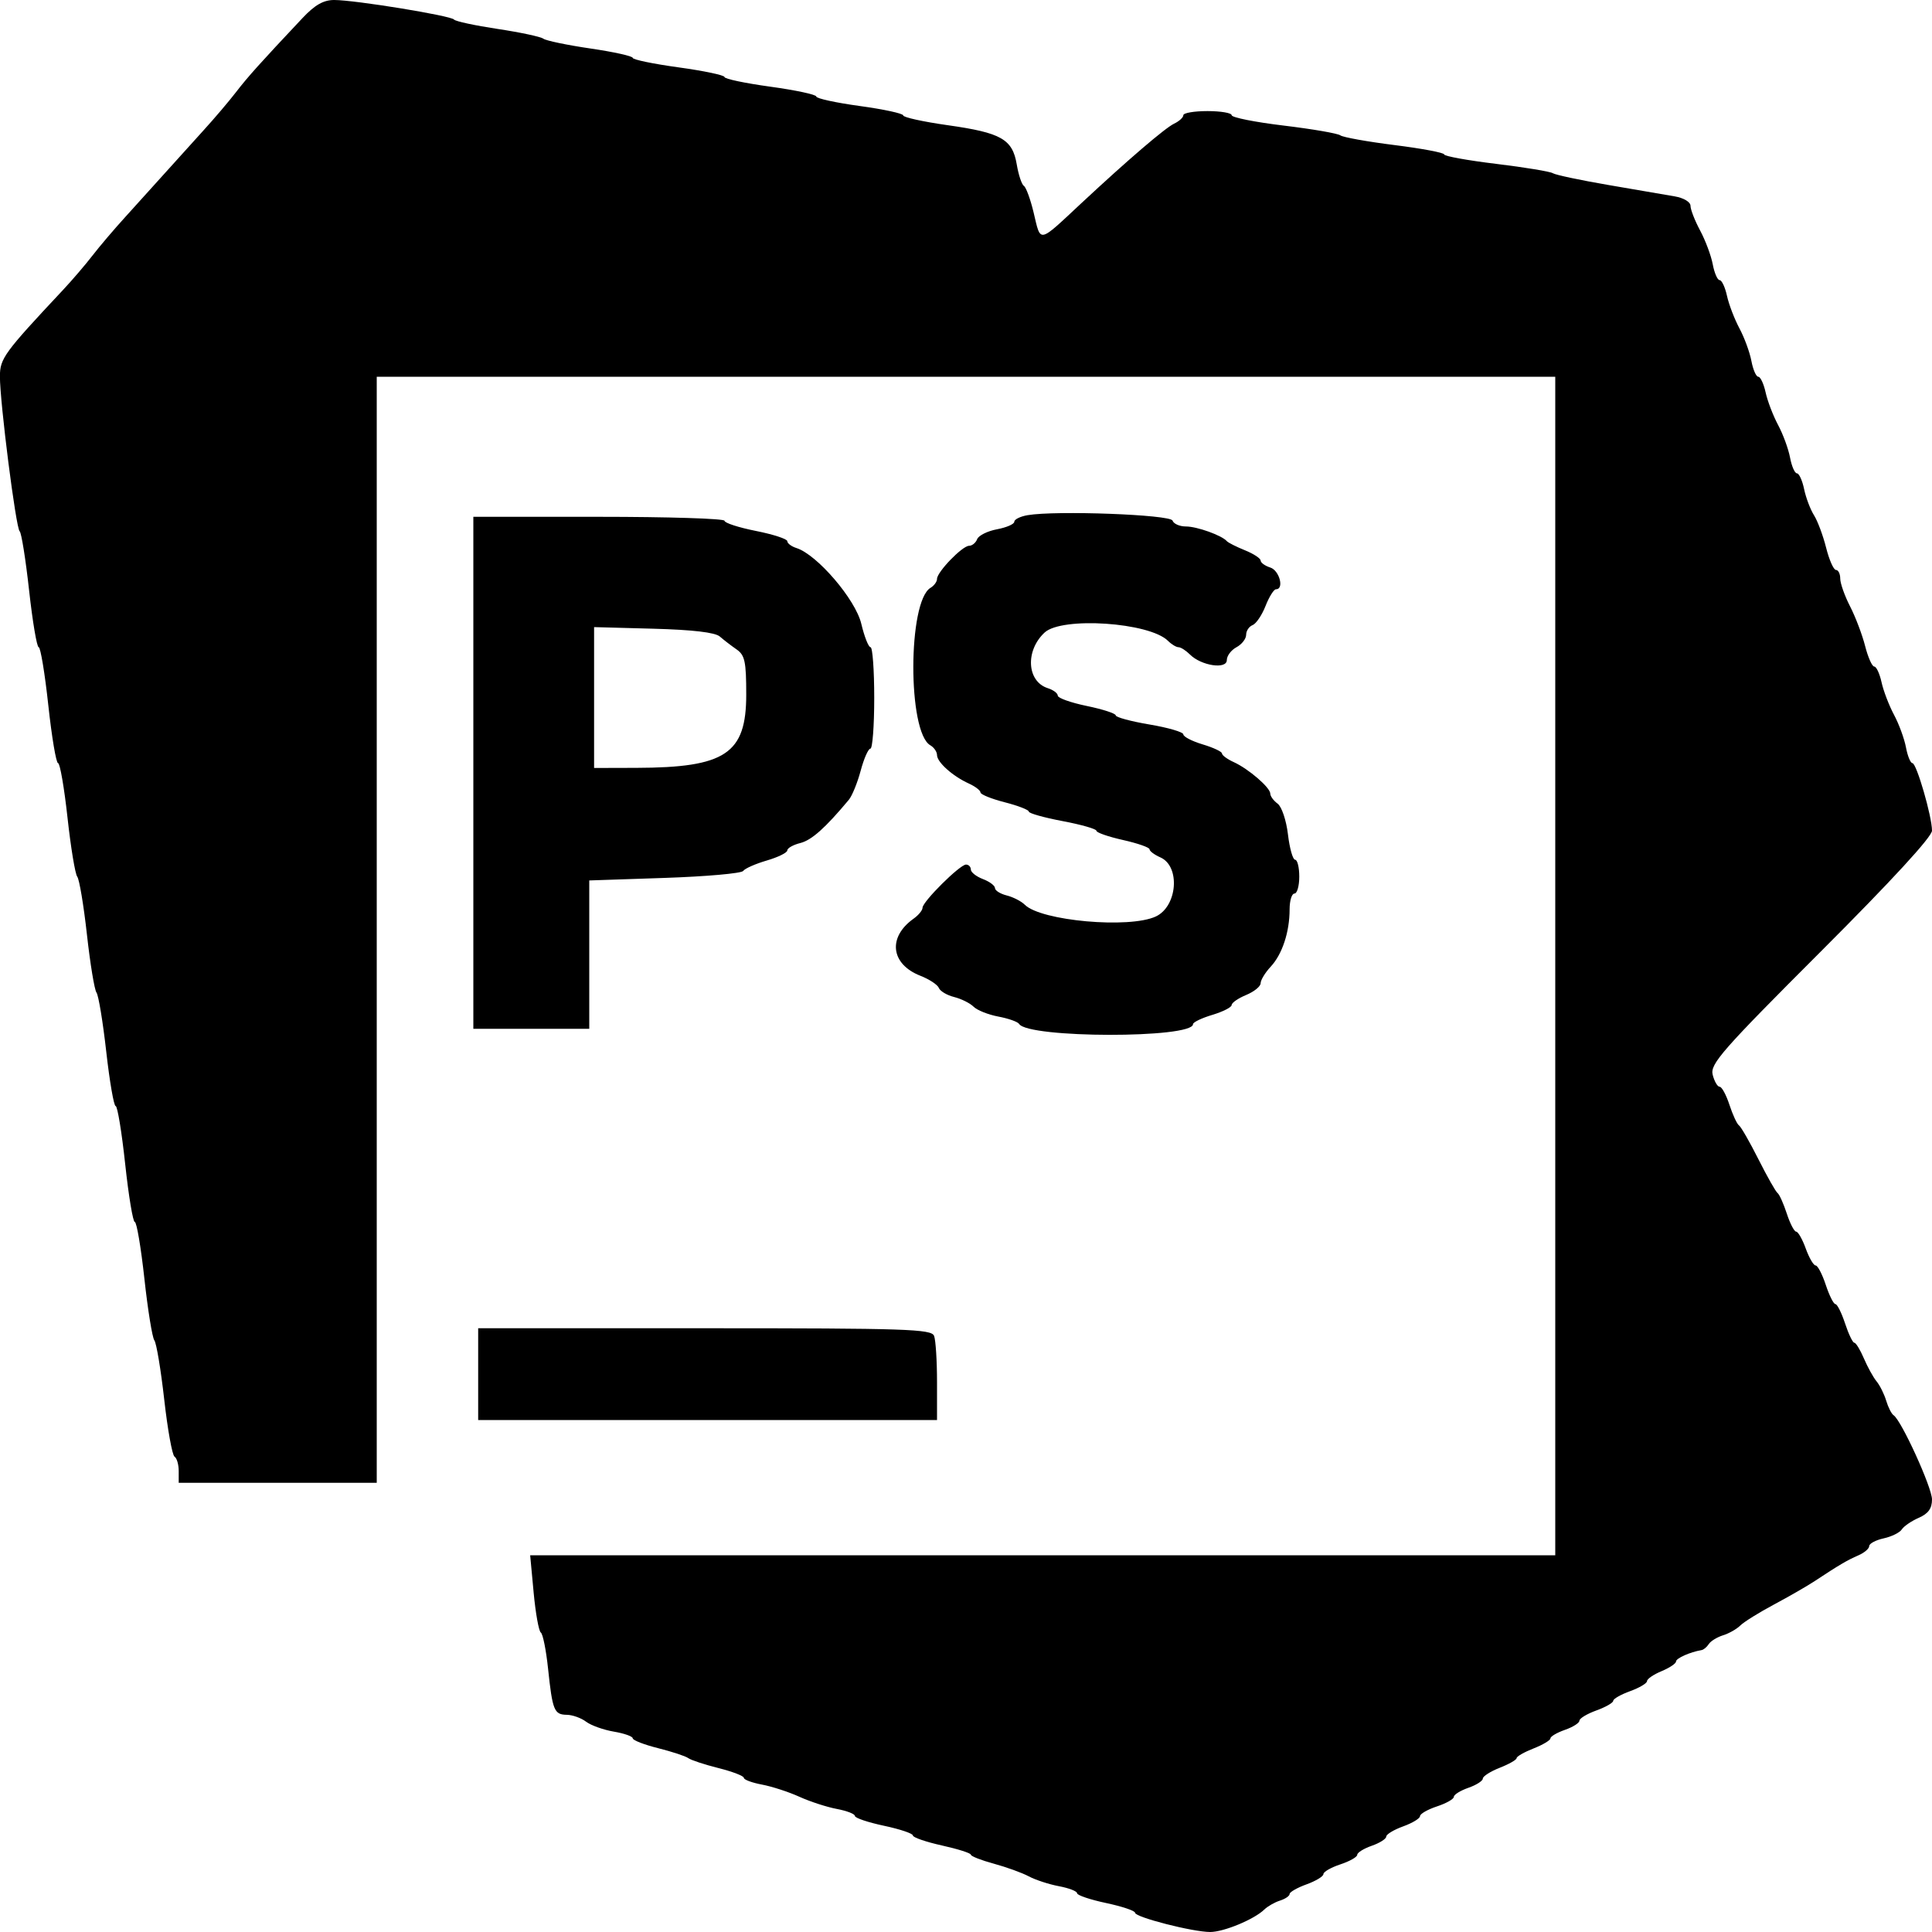
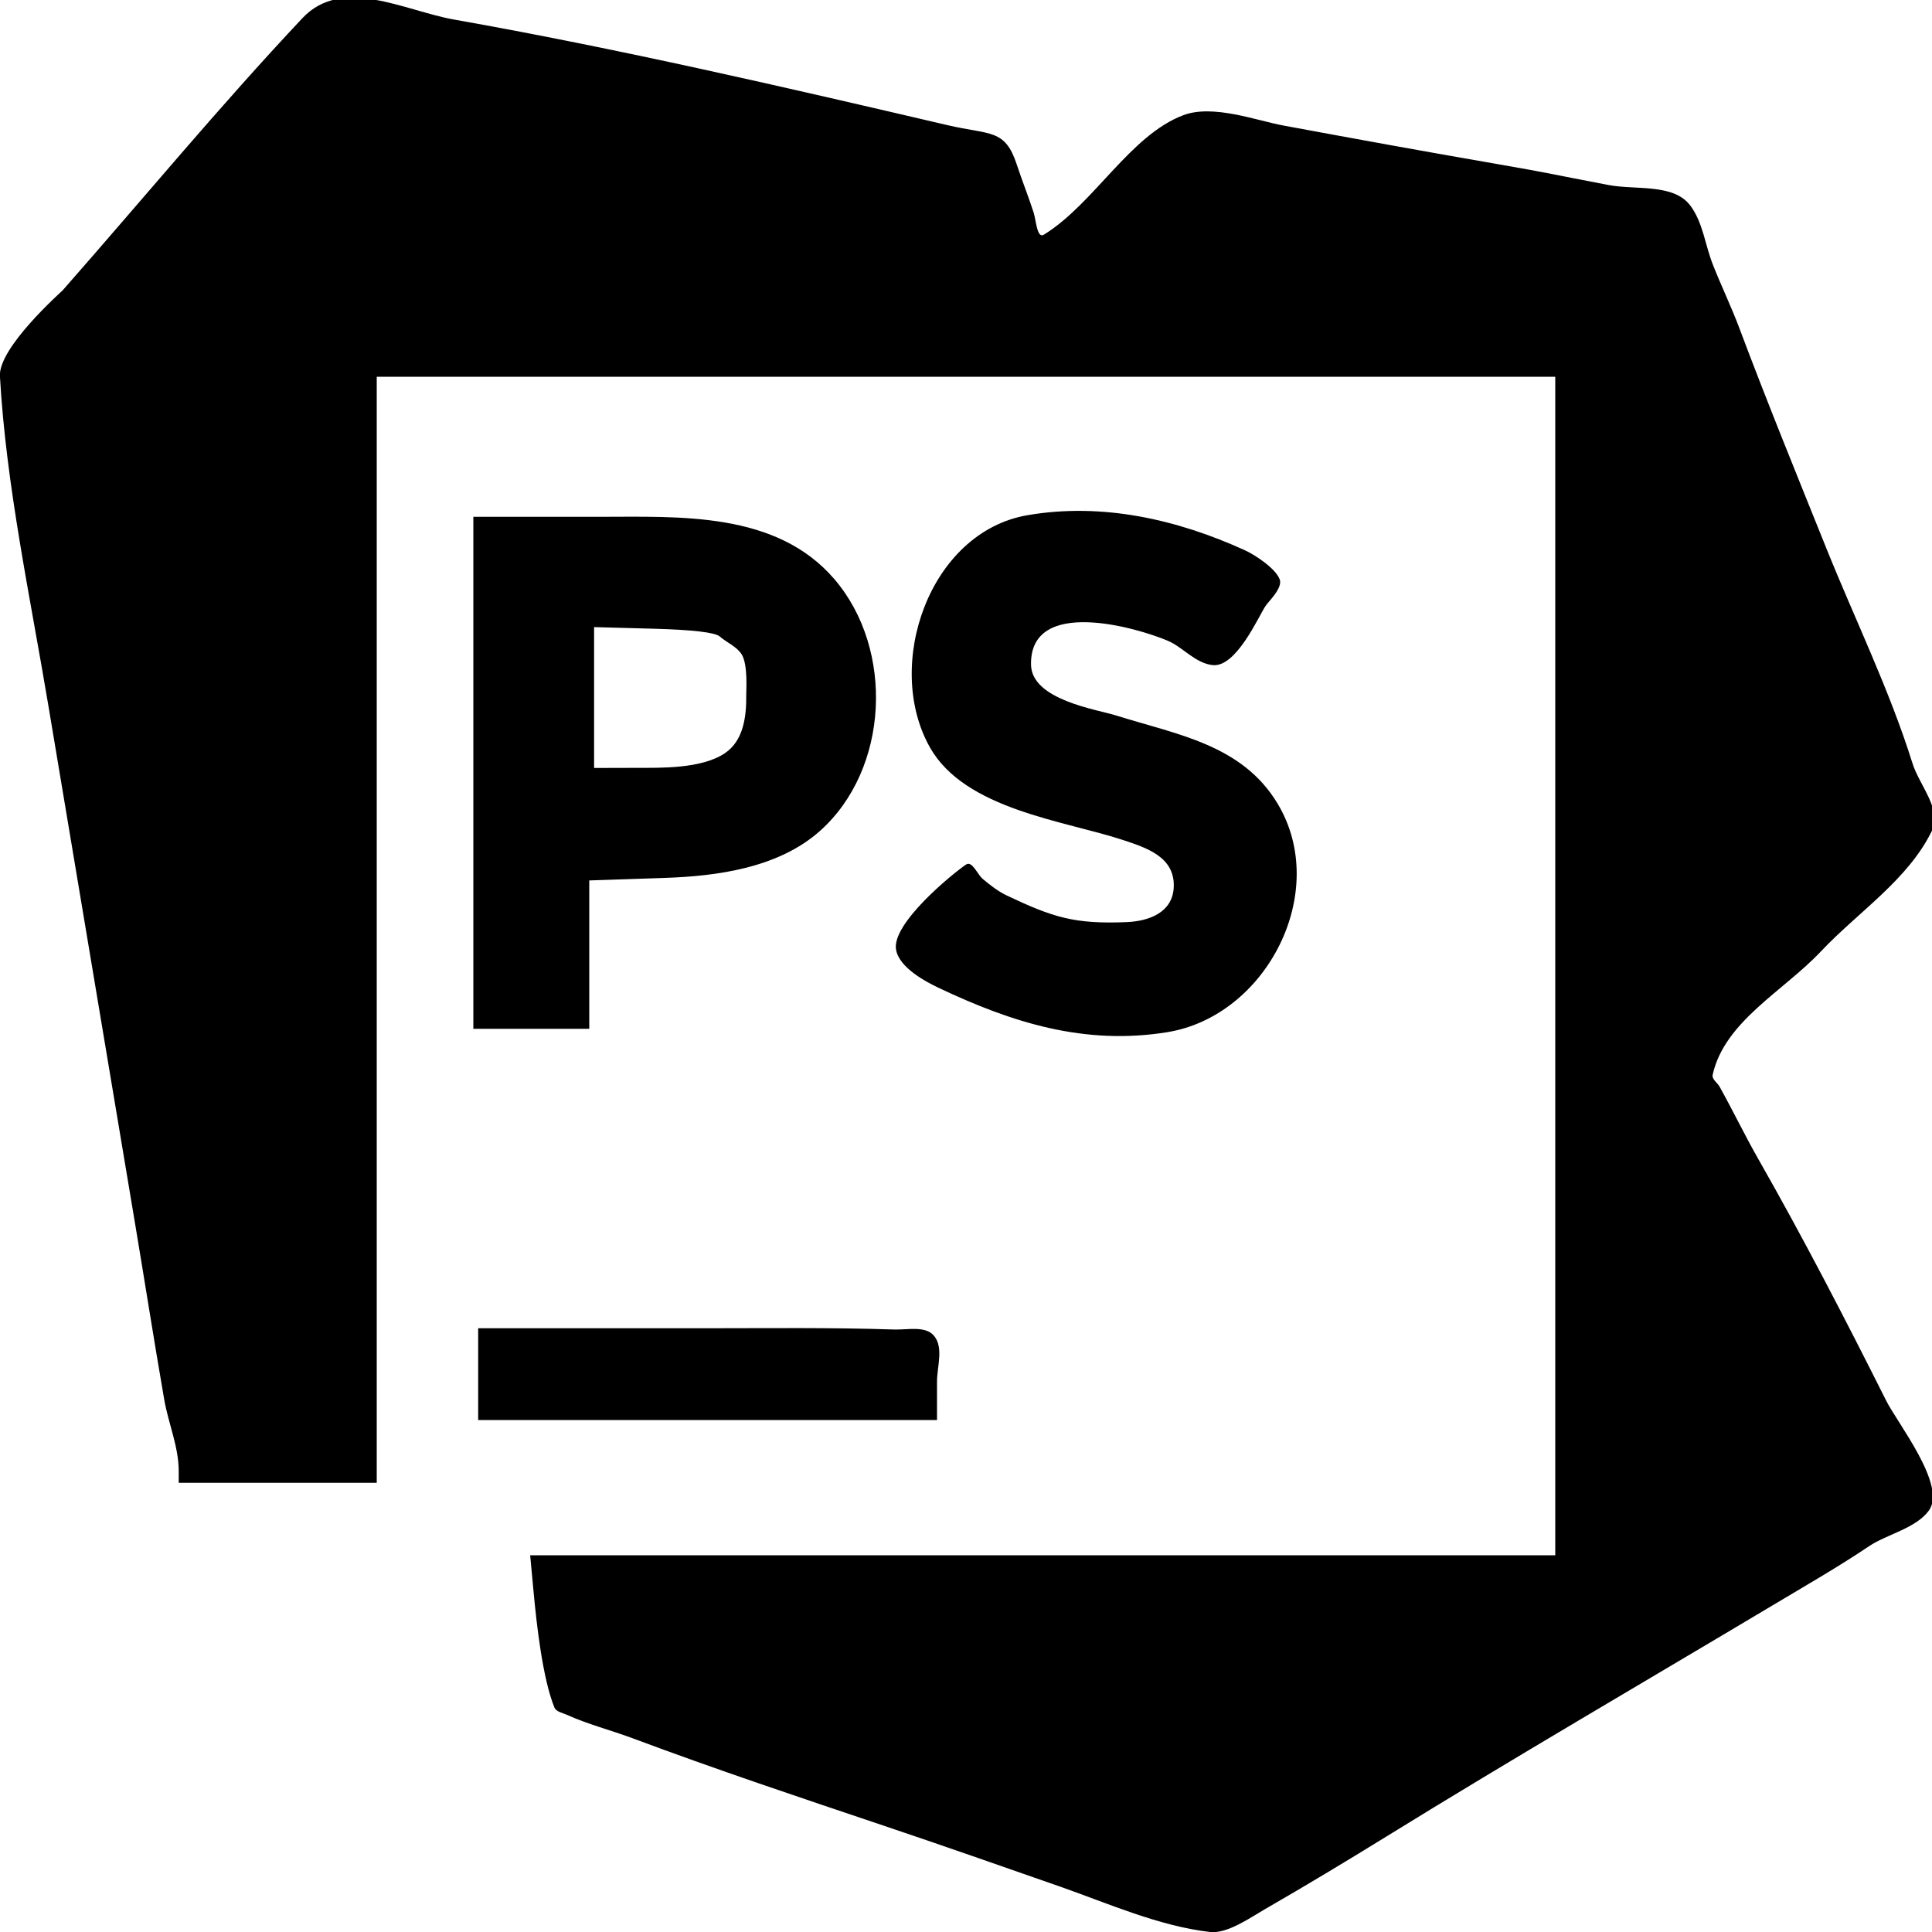
- <svg xmlns="http://www.w3.org/2000/svg" id="svg" version="1.1" width="400" height="400" style="display: block;">
+ <svg xmlns="http://www.w3.org/2000/svg" width="100%" height="100%" viewBox="0 0 400 400" version="1.1" xml:space="preserve" style="fill-rule:evenodd;clip-rule:evenodd;stroke-linejoin:round;stroke-miterlimit:2;">
  <g id="svgg">
-     <path id="path0" d="M62.620 3.750 C 53.796 13.128,51.326 15.880,48.864 19.077 C 47.414 20.960,44.383 24.525,42.128 27.000 C 39.872 29.475,36.215 33.525,34.000 36.000 C 31.785 38.475,28.128 42.525,25.872 45.000 C 23.617 47.475,20.586 51.040,19.136 52.923 C 17.686 54.805,14.925 58.026,13.000 60.080 C 0.864 73.030,0.000 74.211,-0.017 77.884 C -0.042 83.162,3.300 109.413,4.071 110.000 C 4.432 110.275,5.312 115.787,6.026 122.250 C 6.740 128.713,7.634 134.000,8.012 134.000 C 8.391 134.000,9.285 139.400,10.000 146.000 C 10.715 152.600,11.624 158.000,12.020 158.000 C 12.417 158.000,13.295 163.063,13.973 169.250 C 14.650 175.438,15.559 180.950,15.992 181.500 C 16.425 182.050,17.329 187.450,18.000 193.500 C 18.671 199.550,19.561 204.950,19.977 205.500 C 20.393 206.050,21.303 211.563,22.000 217.750 C 22.697 223.937,23.573 229.000,23.947 229.000 C 24.322 229.000,25.208 234.400,25.918 241.000 C 26.628 247.600,27.524 253.000,27.909 253.000 C 28.295 253.000,29.189 258.287,29.896 264.750 C 30.603 271.212,31.531 276.950,31.957 277.500 C 32.384 278.050,33.305 283.574,34.003 289.775 C 34.701 295.977,35.661 301.291,36.136 301.584 C 36.611 301.878,37.000 303.216,37.000 304.559 L 37.000 307.000 57.500 307.000 L 78.000 307.000 78.000 192.500 L 78.000 78.000 200.000 78.000 L 322.000 78.000 322.000 200.000 L 322.000 322.000 215.883 322.000 L 109.765 322.000 110.488 329.750 C 110.886 334.012,111.554 337.725,111.973 338.000 C 112.392 338.275,113.063 341.616,113.465 345.424 C 114.387 354.150,114.728 354.993,117.357 355.032 C 118.536 355.049,120.329 355.692,121.342 356.459 C 122.355 357.227,124.943 358.152,127.092 358.516 C 129.242 358.879,131.000 359.501,131.000 359.899 C 131.000 360.297,133.363 361.215,136.250 361.940 C 139.137 362.665,141.950 363.592,142.500 364.000 C 143.050 364.408,145.863 365.335,148.750 366.060 C 151.637 366.785,154.000 367.693,154.000 368.078 C 154.000 368.463,155.688 369.093,157.750 369.479 C 159.813 369.865,163.300 371.000,165.500 372.000 C 167.700 373.000,171.188 374.135,173.250 374.521 C 175.313 374.907,177.000 375.561,177.000 375.975 C 177.000 376.388,179.700 377.300,183.000 378.000 C 186.300 378.700,189.000 379.606,189.000 380.012 C 189.000 380.418,191.700 381.349,195.000 382.081 C 198.300 382.814,201.000 383.671,201.000 383.988 C 201.000 384.304,203.137 385.144,205.750 385.853 C 208.363 386.563,211.625 387.745,213.000 388.480 C 214.375 389.215,217.188 390.133,219.250 390.520 C 221.313 390.906,223.000 391.561,223.000 391.975 C 223.000 392.388,225.700 393.300,229.000 394.000 C 232.300 394.700,235.000 395.607,235.000 396.015 C 235.000 396.936,246.958 400.000,250.554 400.000 C 253.366 400.000,259.668 397.386,261.756 395.353 C 262.447 394.681,263.909 393.846,265.006 393.498 C 266.103 393.150,267.000 392.536,267.000 392.134 C 267.000 391.731,268.575 390.832,270.500 390.136 C 272.425 389.440,274.000 388.485,274.000 388.013 C 274.000 387.541,275.575 386.635,277.500 386.000 C 279.425 385.365,281.000 384.474,281.000 384.020 C 281.000 383.567,282.350 382.725,284.000 382.150 C 285.650 381.575,287.000 380.721,287.000 380.253 C 287.000 379.785,288.575 378.832,290.500 378.136 C 292.425 377.440,294.000 376.485,294.000 376.013 C 294.000 375.541,295.575 374.635,297.500 374.000 C 299.425 373.365,301.000 372.474,301.000 372.020 C 301.000 371.567,302.350 370.725,304.000 370.150 C 305.650 369.575,307.000 368.715,307.000 368.239 C 307.000 367.763,308.575 366.755,310.500 366.000 C 312.425 365.245,314.000 364.345,314.000 364.000 C 314.000 363.655,315.575 362.755,317.500 362.000 C 319.425 361.245,321.000 360.305,321.000 359.911 C 321.000 359.518,322.350 358.725,324.000 358.150 C 325.650 357.575,327.000 356.721,327.000 356.253 C 327.000 355.785,328.575 354.832,330.500 354.136 C 332.425 353.440,334.000 352.540,334.000 352.136 C 334.000 351.732,335.575 350.832,337.500 350.136 C 339.425 349.440,341.000 348.504,341.000 348.057 C 341.000 347.609,342.350 346.683,344.000 346.000 C 345.650 345.317,347.000 344.414,347.000 343.995 C 347.000 343.334,349.887 342.045,352.286 341.635 C 352.719 341.561,353.394 340.998,353.786 340.385 C 354.179 339.771,355.510 338.954,356.744 338.569 C 357.978 338.184,359.587 337.270,360.319 336.538 C 361.051 335.806,364.186 333.853,367.286 332.199 C 370.385 330.546,374.178 328.361,375.715 327.346 C 380.722 324.037,382.465 323.011,384.750 322.022 C 385.988 321.487,387.000 320.624,387.000 320.104 C 387.000 319.584,388.347 318.863,389.994 318.501 C 391.641 318.140,393.328 317.307,393.744 316.651 C 394.160 315.995,395.738 314.915,397.250 314.250 C 399.236 313.378,400.000 312.320,400.000 310.440 C 400.000 307.959,393.649 294.049,392.038 293.000 C 391.615 292.725,390.931 291.375,390.517 290.000 C 390.102 288.625,389.207 286.825,388.527 286.000 C 387.847 285.175,386.666 283.038,385.901 281.250 C 385.137 279.463,384.244 278.000,383.916 278.000 C 383.588 278.000,382.726 276.200,382.000 274.000 C 381.274 271.800,380.374 270.000,380.000 270.000 C 379.626 270.000,378.726 268.200,378.000 266.000 C 377.274 263.800,376.331 262.000,375.905 262.000 C 375.478 262.000,374.560 260.425,373.864 258.500 C 373.168 256.575,372.274 255.000,371.877 255.000 C 371.480 255.000,370.605 253.312,369.933 251.250 C 369.260 249.188,368.400 247.275,368.022 247.000 C 367.643 246.725,365.860 243.575,364.059 240.000 C 362.258 236.425,360.448 233.275,360.037 233.000 C 359.626 232.725,358.740 230.813,358.067 228.750 C 357.395 226.688,356.479 225.000,356.031 225.000 C 355.583 225.000,354.935 223.878,354.591 222.507 C 354.035 220.291,356.531 217.447,376.983 196.996 C 391.694 182.284,400.000 173.255,400.000 171.974 C 400.000 169.046,396.796 158.000,395.947 158.000 C 395.549 158.000,394.947 156.529,394.609 154.732 C 394.272 152.934,393.157 149.897,392.131 147.982 C 391.106 146.067,389.946 143.037,389.554 141.250 C 389.162 139.463,388.480 138.000,388.039 138.000 C 387.598 138.000,386.750 136.088,386.154 133.750 C 385.558 131.412,384.155 127.717,383.035 125.539 C 381.916 123.360,381.000 120.772,381.000 119.789 C 381.000 118.805,380.603 118.000,380.119 118.000 C 379.634 118.000,378.717 115.933,378.081 113.407 C 377.445 110.881,376.311 107.844,375.560 106.657 C 374.810 105.471,373.891 103.037,373.519 101.250 C 373.146 99.463,372.477 98.000,372.032 98.000 C 371.587 98.000,370.947 96.529,370.609 94.732 C 370.272 92.934,369.157 89.897,368.131 87.982 C 367.106 86.067,365.946 83.037,365.554 81.250 C 365.162 79.463,364.477 78.000,364.032 78.000 C 363.587 78.000,362.947 76.529,362.609 74.732 C 362.272 72.934,361.157 69.897,360.131 67.982 C 359.106 66.067,357.946 63.038,357.554 61.250 C 357.162 59.462,356.477 58.000,356.032 58.000 C 355.587 58.000,354.947 56.529,354.609 54.732 C 354.272 52.934,353.097 49.786,351.998 47.735 C 350.899 45.685,350.000 43.380,350.000 42.613 C 350.000 41.821,348.595 40.977,346.750 40.660 C 344.963 40.352,338.775 39.290,333.000 38.300 C 327.225 37.310,322.050 36.213,321.500 35.863 C 320.950 35.512,315.663 34.640,309.750 33.924 C 303.837 33.209,299.000 32.331,299.000 31.973 C 299.000 31.616,294.388 30.746,288.750 30.040 C 283.113 29.333,278.050 28.425,277.500 28.021 C 276.950 27.617,271.663 26.706,265.750 25.996 C 259.838 25.286,255.000 24.321,255.000 23.852 C 255.000 23.384,252.750 23.000,250.000 23.000 C 247.250 23.000,245.000 23.381,245.000 23.847 C 245.000 24.313,244.144 25.101,243.098 25.597 C 241.230 26.483,233.514 33.097,223.959 42.000 C 214.816 50.520,215.530 50.377,213.999 43.997 C 213.339 41.245,212.433 38.768,211.987 38.492 C 211.540 38.215,210.875 36.221,210.510 34.059 C 209.623 28.807,207.312 27.492,196.206 25.920 C 191.143 25.204,187.000 24.293,187.000 23.897 C 187.000 23.500,182.950 22.622,178.000 21.946 C 173.050 21.269,169.000 20.387,169.000 19.984 C 169.000 19.582,164.725 18.666,159.500 17.948 C 154.275 17.231,150.000 16.331,150.000 15.948 C 150.000 15.566,145.725 14.666,140.500 13.948 C 135.275 13.231,131.000 12.347,131.000 11.983 C 131.000 11.619,127.063 10.746,122.250 10.041 C 117.438 9.337,113.050 8.424,112.500 8.013 C 111.950 7.601,107.675 6.689,103.000 5.986 C 98.325 5.282,94.275 4.410,94.000 4.047 C 93.396 3.250,73.468 0.000,69.188 0.000 C 66.969 0.000,65.195 1.013,62.620 3.750 M212.750 106.662 C 211.238 106.921,210.000 107.533,210.000 108.021 C 210.000 108.510,208.389 109.212,206.420 109.581 C 204.451 109.950,202.603 110.871,202.313 111.626 C 202.023 112.382,201.270 113.000,200.640 113.000 C 199.241 113.000,194.000 118.415,194.000 119.861 C 194.000 120.433,193.397 121.260,192.659 121.700 C 187.936 124.517,187.893 151.594,192.607 154.300 C 193.373 154.740,194.000 155.652,194.000 156.327 C 194.000 157.800,197.230 160.692,200.578 162.217 C 201.910 162.824,203.000 163.657,203.000 164.068 C 203.000 164.479,205.250 165.392,208.000 166.097 C 210.750 166.801,213.000 167.671,213.000 168.029 C 213.000 168.386,216.150 169.274,220.000 170.000 C 223.850 170.726,227.000 171.627,227.000 172.001 C 227.000 172.376,229.475 173.236,232.500 173.913 C 235.525 174.590,238.000 175.454,238.000 175.835 C 238.000 176.215,239.010 176.970,240.244 177.513 C 244.423 179.351,243.777 187.669,239.294 189.750 C 233.797 192.302,215.530 190.665,212.180 187.321 C 211.454 186.596,209.767 185.729,208.430 185.393 C 207.094 185.058,206.000 184.371,206.000 183.867 C 206.000 183.363,204.875 182.523,203.500 182.000 C 202.125 181.477,201.000 180.588,201.000 180.025 C 201.000 179.461,200.550 179.000,200.000 179.000 C 198.731 179.000,191.000 186.682,191.000 187.943 C 191.000 188.462,190.171 189.475,189.159 190.193 C 183.749 194.033,184.403 199.608,190.546 202.018 C 192.400 202.745,194.124 203.881,194.378 204.542 C 194.631 205.202,196.054 206.048,197.540 206.421 C 199.026 206.794,200.840 207.697,201.572 208.429 C 202.303 209.160,204.610 210.080,206.699 210.471 C 208.787 210.863,210.721 211.549,210.998 211.995 C 212.841 214.973,247.000 215.018,247.000 212.043 C 247.000 211.644,248.800 210.777,251.000 210.118 C 253.200 209.459,255.000 208.542,255.000 208.081 C 255.000 207.620,256.350 206.683,258.000 206.000 C 259.650 205.317,261.000 204.222,261.000 203.567 C 261.000 202.913,261.938 201.371,263.084 200.141 C 265.479 197.570,267.000 192.954,267.000 188.257 C 267.000 186.465,267.450 185.000,268.000 185.000 C 268.550 185.000,269.000 183.425,269.000 181.500 C 269.000 179.575,268.613 178.000,268.139 178.000 C 267.666 178.000,266.999 175.637,266.657 172.750 C 266.312 169.837,265.360 167.006,264.518 166.390 C 263.683 165.779,263.000 164.848,263.000 164.320 C 263.000 163.063,258.517 159.193,255.432 157.787 C 254.094 157.178,253.000 156.372,253.000 155.998 C 253.000 155.623,251.200 154.777,249.000 154.118 C 246.800 153.459,245.000 152.528,245.000 152.050 C 245.000 151.572,241.850 150.649,238.000 150.000 C 234.150 149.351,231.000 148.500,231.000 148.110 C 231.000 147.719,228.300 146.842,225.000 146.161 C 221.700 145.479,219.000 144.520,219.000 144.028 C 219.000 143.537,218.074 142.841,216.943 142.482 C 212.600 141.104,212.226 134.731,216.267 130.966 C 219.846 127.632,237.984 128.849,241.821 132.681 C 242.548 133.406,243.529 134.000,244.000 134.000 C 244.471 134.000,245.538 134.681,246.371 135.513 C 248.700 137.843,254.000 138.640,254.000 136.660 C 254.000 135.786,254.900 134.589,256.000 134.000 C 257.100 133.411,258.000 132.256,258.000 131.433 C 258.000 130.611,258.598 129.708,259.330 129.427 C 260.061 129.146,261.270 127.360,262.016 125.458 C 262.763 123.556,263.739 122.000,264.187 122.000 C 265.920 122.000,264.892 118.100,263.000 117.500 C 261.900 117.151,261.000 116.500,261.000 116.054 C 261.000 115.608,259.538 114.651,257.750 113.928 C 255.963 113.205,254.275 112.354,254.000 112.036 C 252.970 110.847,247.821 109.000,245.536 109.000 C 244.233 109.000,242.984 108.453,242.761 107.784 C 242.347 106.541,218.634 105.654,212.750 106.662 M98.000 160.000 L 98.000 213.000 110.000 213.000 L 122.000 213.000 122.000 197.644 L 122.000 182.287 137.618 181.762 C 146.207 181.474,153.520 180.825,153.868 180.320 C 154.215 179.815,156.412 178.844,158.750 178.161 C 161.088 177.478,163.000 176.537,163.000 176.068 C 163.000 175.600,164.213 174.912,165.696 174.540 C 168.034 173.953,170.859 171.436,175.740 165.591 C 176.421 164.775,177.527 162.058,178.197 159.553 C 178.867 157.049,179.771 155.000,180.207 155.000 C 180.643 155.000,181.000 150.275,181.000 144.500 C 181.000 138.725,180.656 134.000,180.237 134.000 C 179.817 134.000,178.953 131.811,178.318 129.135 C 177.122 124.103,169.177 114.826,164.901 113.468 C 163.855 113.137,163.000 112.494,163.000 112.041 C 163.000 111.588,160.075 110.636,156.500 109.925 C 152.925 109.214,150.000 108.266,150.000 107.817 C 150.000 107.367,138.300 107.000,124.000 107.000 L 98.000 107.000 98.000 160.000 M149.028 131.784 C 149.838 132.490,151.400 133.692,152.500 134.453 C 154.217 135.643,154.500 136.967,154.500 143.823 C 154.500 156.058,150.198 158.924,131.750 158.976 L 123.000 159.000 123.000 144.418 L 123.000 129.837 135.278 130.168 C 143.416 130.388,148.052 130.933,149.028 131.784 M99.000 284.500 L 99.000 294.000 146.500 294.000 L 194.000 294.000 194.000 286.082 C 194.000 281.727,193.727 277.452,193.393 276.582 C 192.851 275.171,187.731 275.000,145.893 275.000 L 99.000 275.000 99.000 284.500 " stroke="none" fill="#000000" fill-rule="evenodd" />
+     <path id="path0" d="M62.62,3.75C45.488,21.957 29.51,41.314 13,60.08C12.705,60.415 -0.353,71.944 -0.017,77.884C1.264,100.525 6.257,123.587 10,146C15.957,181.669 21.935,217.334 27.909,253C29.961,265.254 31.879,277.533 34.003,289.775C34.863,294.729 37,299.531 37,304.559L37,307L78,307L78,78L322,78L322,322L109.765,322L110.488,329.75C111.094,336.239 112.333,347.468 114.771,353.486C115.148,354.417 116.442,354.618 117.357,355.032C121.726,357.009 126.506,358.219 131,359.899C148.178,366.321 165.618,372.152 183,378C195.125,382.079 207.177,386.301 219.25,390.52C229.294,394.03 239.974,398.803 250.554,400C254.121,400.404 259.021,396.928 261.756,395.353C270.241,390.466 278.664,385.401 287,380.253C313.558,363.852 340.562,348.154 367.286,332.199C373.935,328.229 380.604,324.399 387,320.104C390.644,317.657 396.693,316.432 399.37,312.723C403.098,307.557 392.842,294.635 390.517,290C382.102,273.222 373.357,256.302 364.059,240C361.225,235.03 358.804,229.981 356.031,225C355.564,224.162 354.382,223.444 354.591,222.507C357.057,211.464 369.219,205.226 376.983,196.996C384.76,188.753 395.044,182.166 400,171.974C402.121,167.612 397.394,162.629 395.947,158C391.201,142.822 384.003,128.142 378.081,113.407C372.014,98.312 365.84,83.209 360.131,67.982C358.432,63.451 356.369,59.211 354.609,54.732C353.028,50.71 352.575,46.084 350,42.613C346.517,37.918 338.743,39.391 333,38.3C321.174,36.053 321.432,35.944 309.75,33.924C295.074,31.387 280.394,28.709 265.75,25.996C260.057,24.941 251.139,21.537 245,23.847C233.964,28 226.507,42.186 216.124,48.586C214.689,49.471 214.516,45.601 213.999,43.997C212.922,40.655 211.604,37.395 210.51,34.059C208.068,26.612 205.027,27.979 196.206,25.92C162.422,18.034 128.159,10.094 94,4.047C83.721,2.227 70.854,-5.002 62.62,3.75M212.75,106.662C192.37,110.153 182.924,137.753 192.545,154.762C199.829,167.64 220.472,169.93 232.5,173.913C237.371,175.526 243.192,177.395 243.017,183.54C242.865,188.903 237.918,190.728 233.209,190.917C222.481,191.349 218.029,189.959 208.43,185.393C206.629,184.536 205.029,183.281 203.5,182C202.322,181.013 201.272,178.138 200,179C197.238,180.87 184.531,191.219 185.52,196.642C186.196,200.349 191.606,203.229 194.378,204.542C209.585,211.746 224.555,216.46 241.634,213.709C262.211,210.395 275.495,184.673 264.518,166.39C257.157,154.13 243.715,152.106 231,148.11C227.099,146.884 213.588,144.921 213.461,137.619C213.216,123.567 235.247,129.877 241.821,132.681C244.9,133.995 247.476,137.31 251.059,137.703C255.941,138.238 260.544,127.661 262.016,125.458C262.67,124.479 265.595,121.75 264.953,119.975C264.117,117.664 259.754,114.84 257.75,113.928C243.757,107.556 228.277,104.002 212.75,106.662M98,160L98,213L122,213L122,182.287L137.618,181.762C148.383,181.401 161.132,179.729 169.764,172.037C184.061,159.299 185.24,134.491 172.765,119.924C160.699,105.835 140.621,107 124,107L98,107L98,160M149.028,131.784C150.489,133.057 152.49,133.824 153.537,135.455C154.877,137.542 154.489,142.935 154.5,143.823C154.554,148.176 154.017,153.321 150.043,155.968C145.17,159.214 136.739,158.962 131.75,158.976L123,159L123,129.837L135.278,130.168C143.416,130.388 148.052,130.933 149.028,131.784M99,284.5L99,294L194,294L194,286.082C194,282.909 195.405,279.036 193.393,276.582C191.624,274.425 187.917,275.355 185.129,275.262C172.057,274.827 158.972,275 145.893,275L99,275L99,284.5" />
  </g>
</svg>
